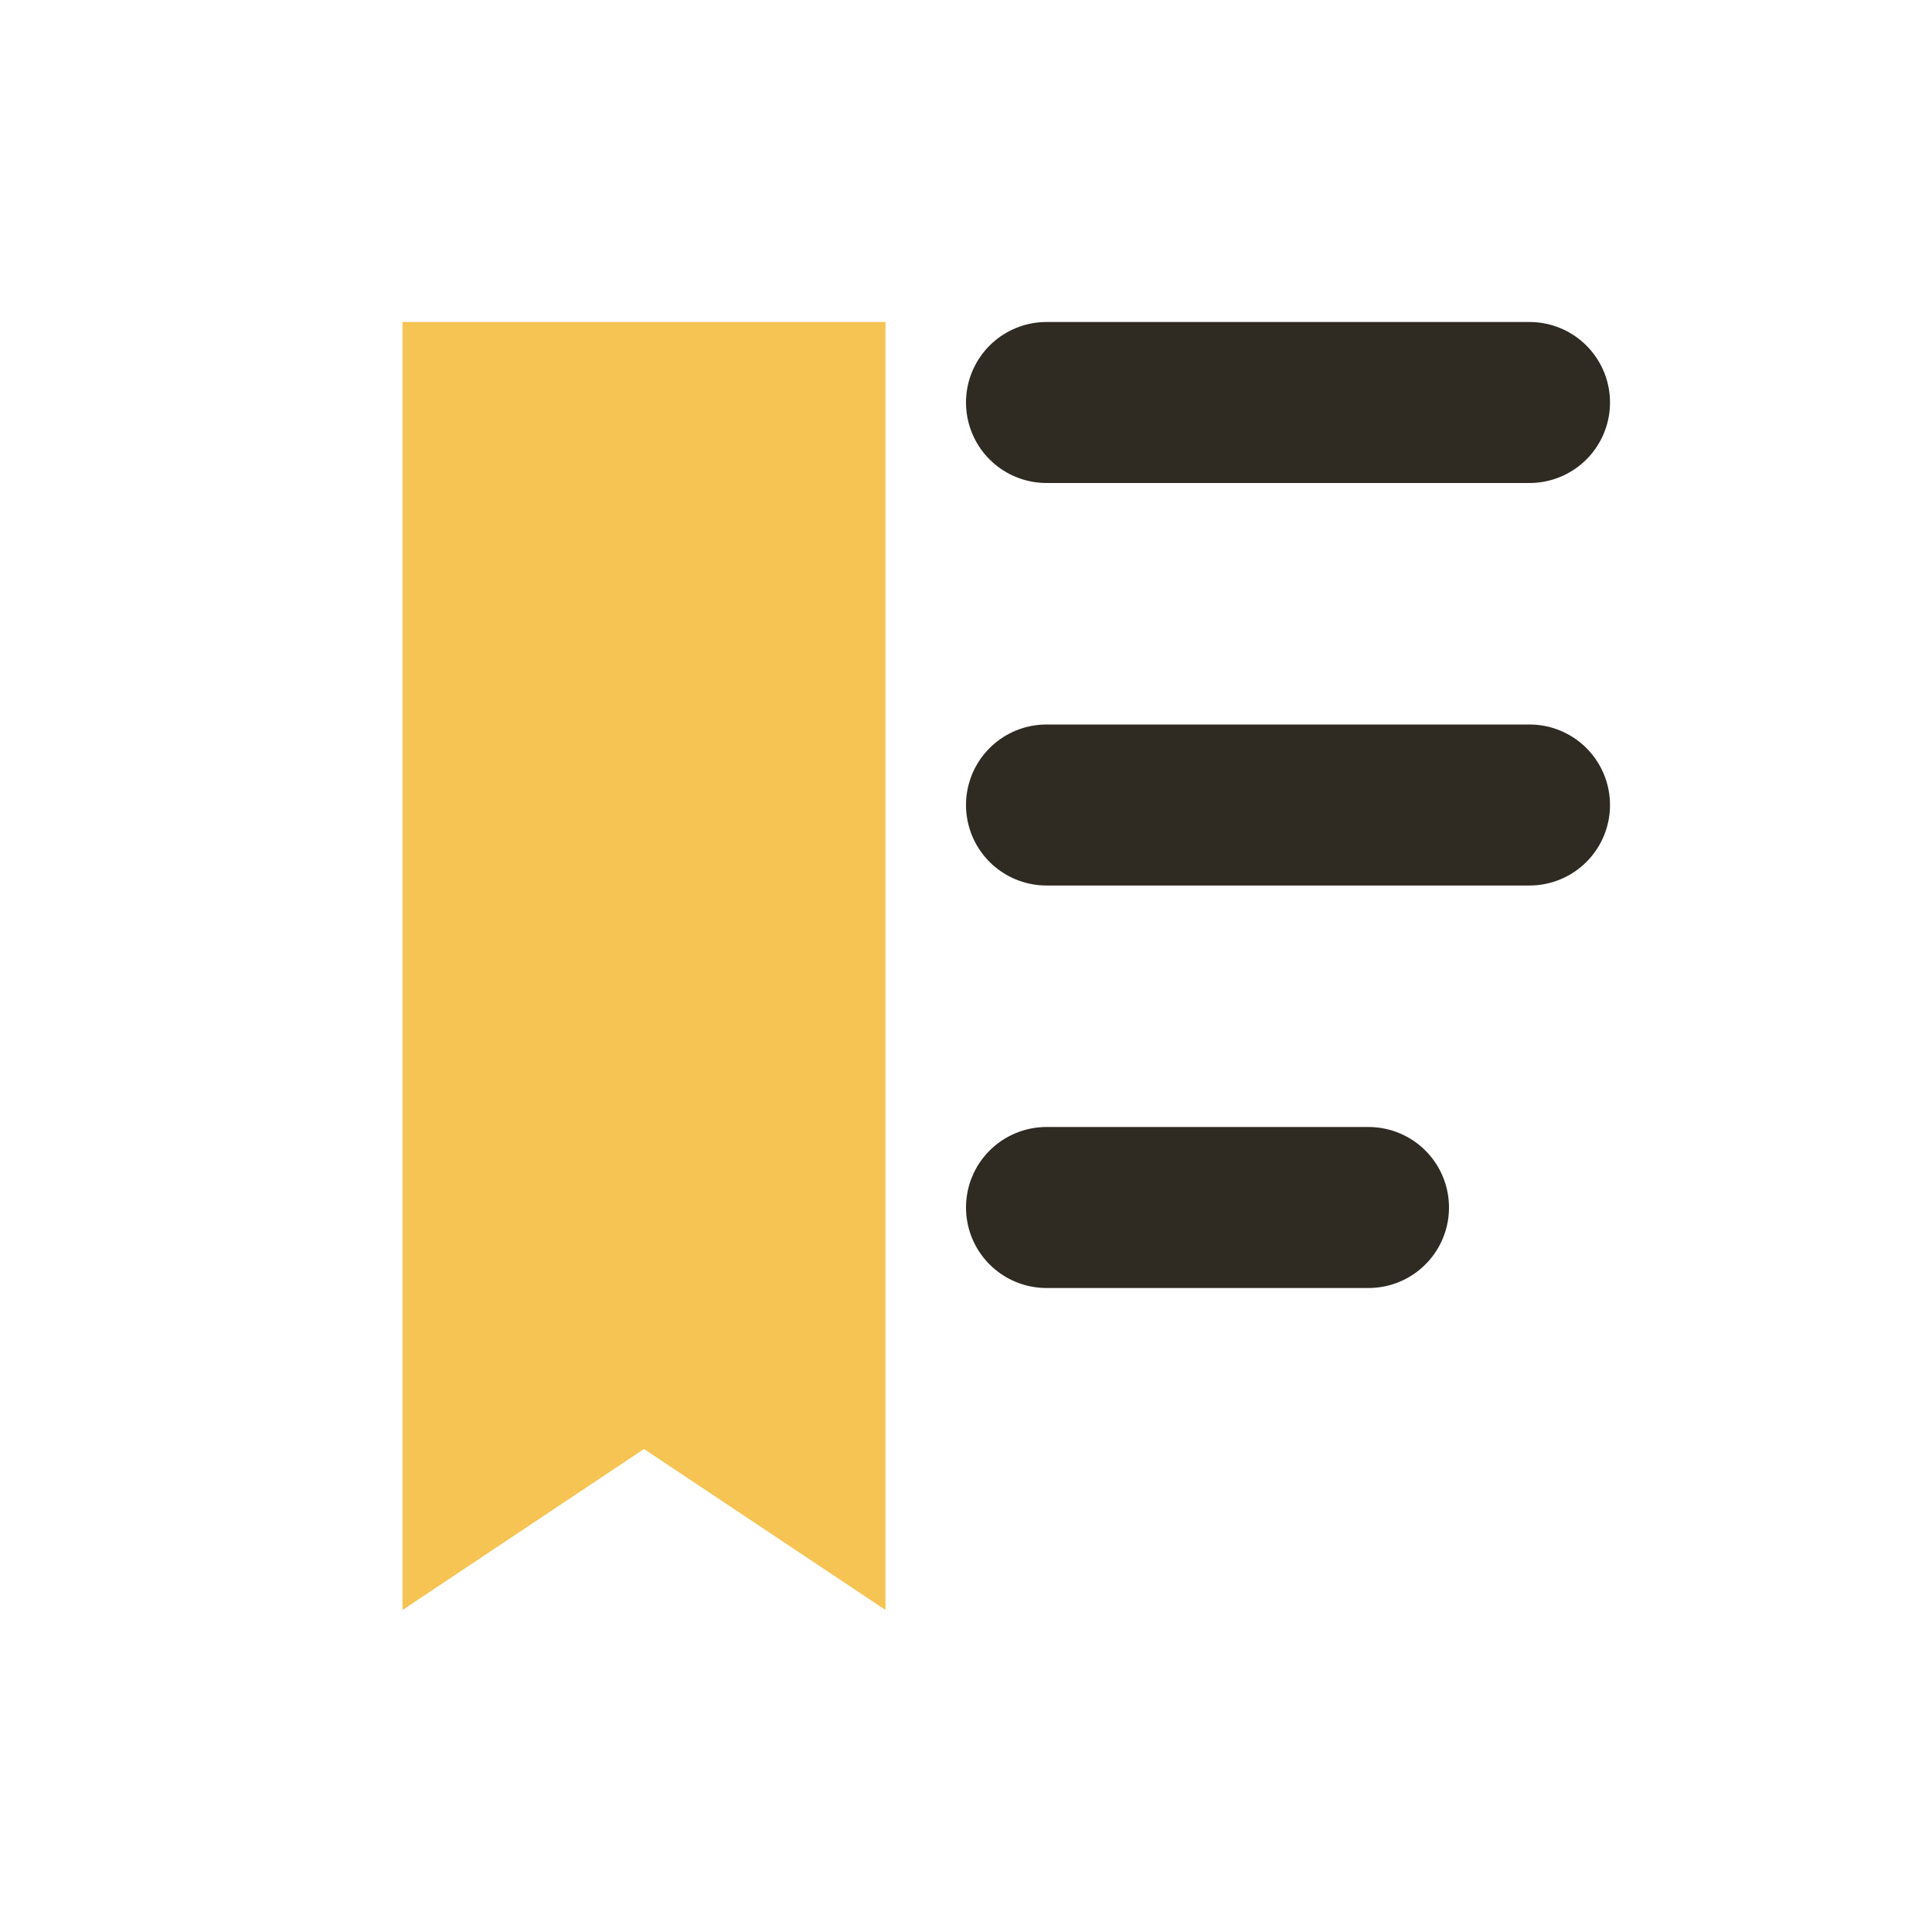
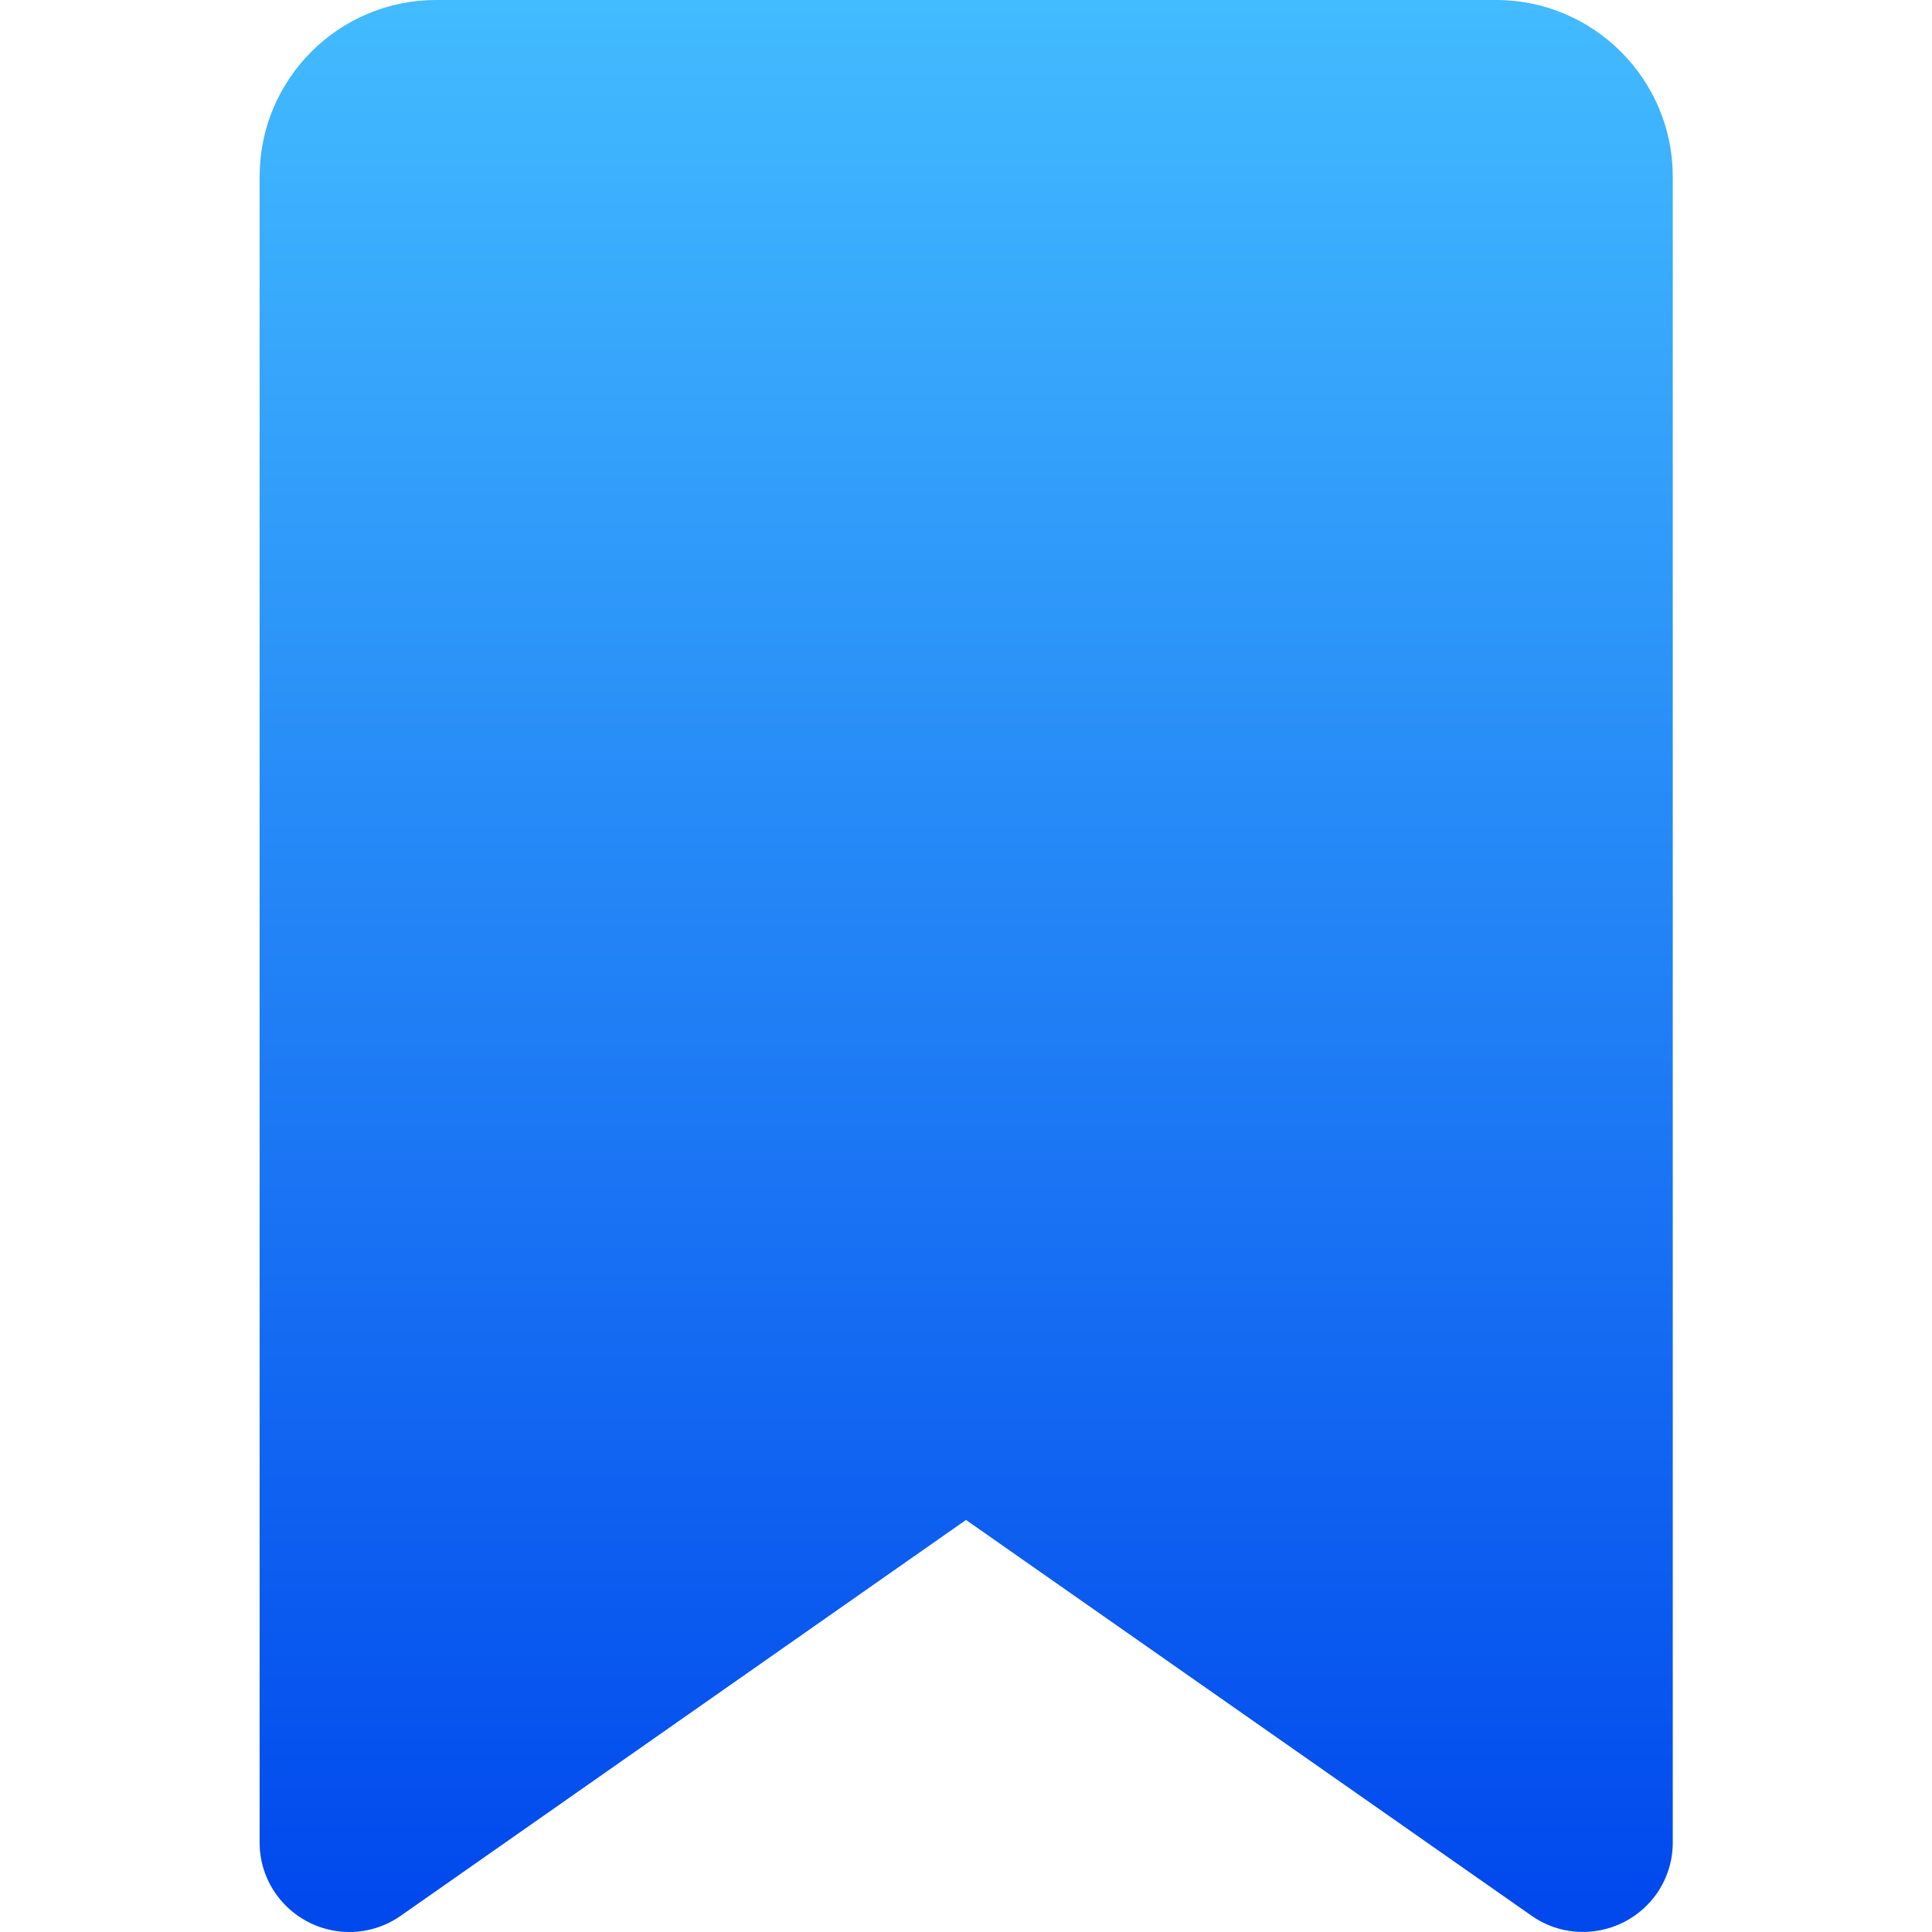
- <svg xmlns="http://www.w3.org/2000/svg" viewBox="0 0 24 24">
-   <path d="M5 4h6v16l-3-2-3 2V4z" fill="#f6c453" />
-   <path d="M13 5h6M13 10h6M13 15h4" stroke="#2f2a22" stroke-width="2" stroke-linecap="round" />
+ <svg xmlns="http://www.w3.org/2000/svg" id="Layer_1" enable-background="new 0 0 512 512" height="512" viewBox="0 0 512 512" width="512">
+   <linearGradient id="SVGID_1_" gradientTransform="matrix(1 0 0 -1 0 512)" gradientUnits="userSpaceOnUse" x1="256" x2="256" y1="515.55" y2="8.96">
+     <stop offset="0" stop-color="#43bcff" />
+     <stop offset="1" stop-color="#0149ed" />
+   </linearGradient>
+   <g id="Layer_2_00000182518950218746271090000001602883519388732842_">
+     <g id="bookmark">
+       <path d="m68.8 46.8v441.5c0 13.1 10.7 23.7 23.8 23.7 4.9 0 9.6-1.5 13.6-4.3l149.8-104.9 149.9 104.9c10.7 7.5 25.5 4.9 33.1-5.8 2.8-4 4.3-8.7 4.3-13.6v-441.5c0-25.8-21-46.8-46.8-46.8h-280.9c-25.9 0-46.8 21-46.8 46.8z" fill="url(#SVGID_1_)" />
+     </g>
+   </g>
</svg>
